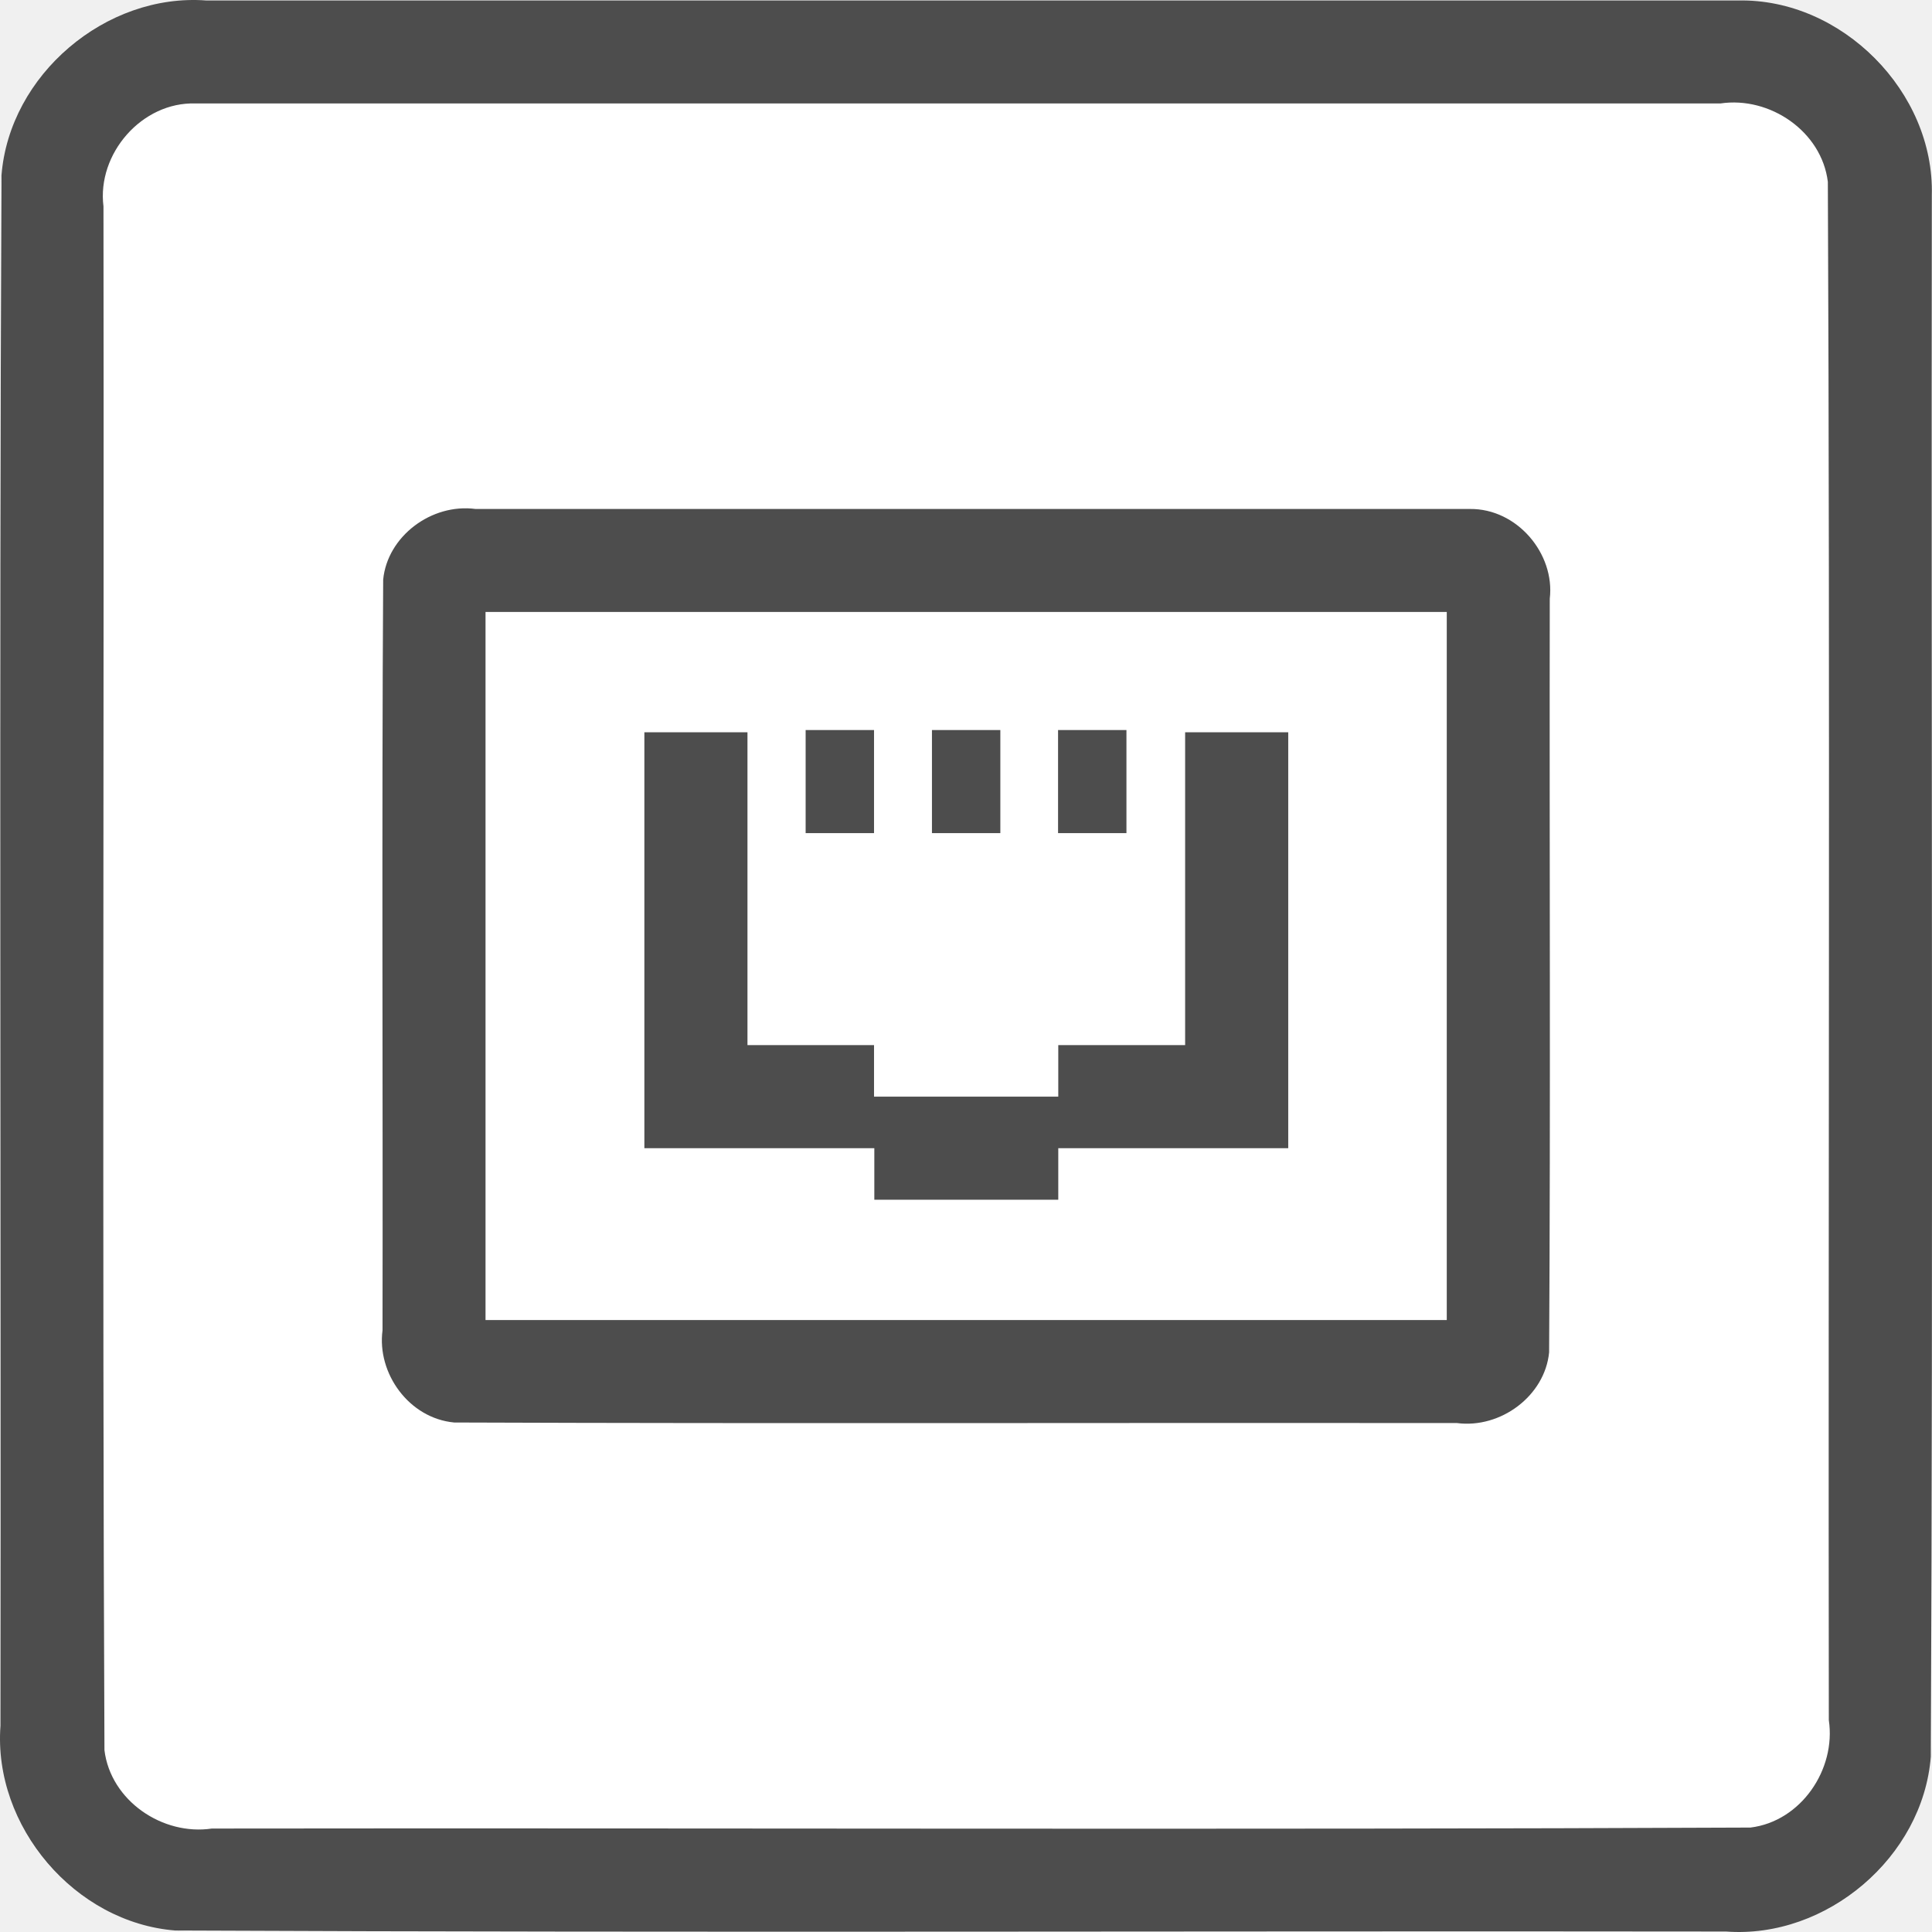
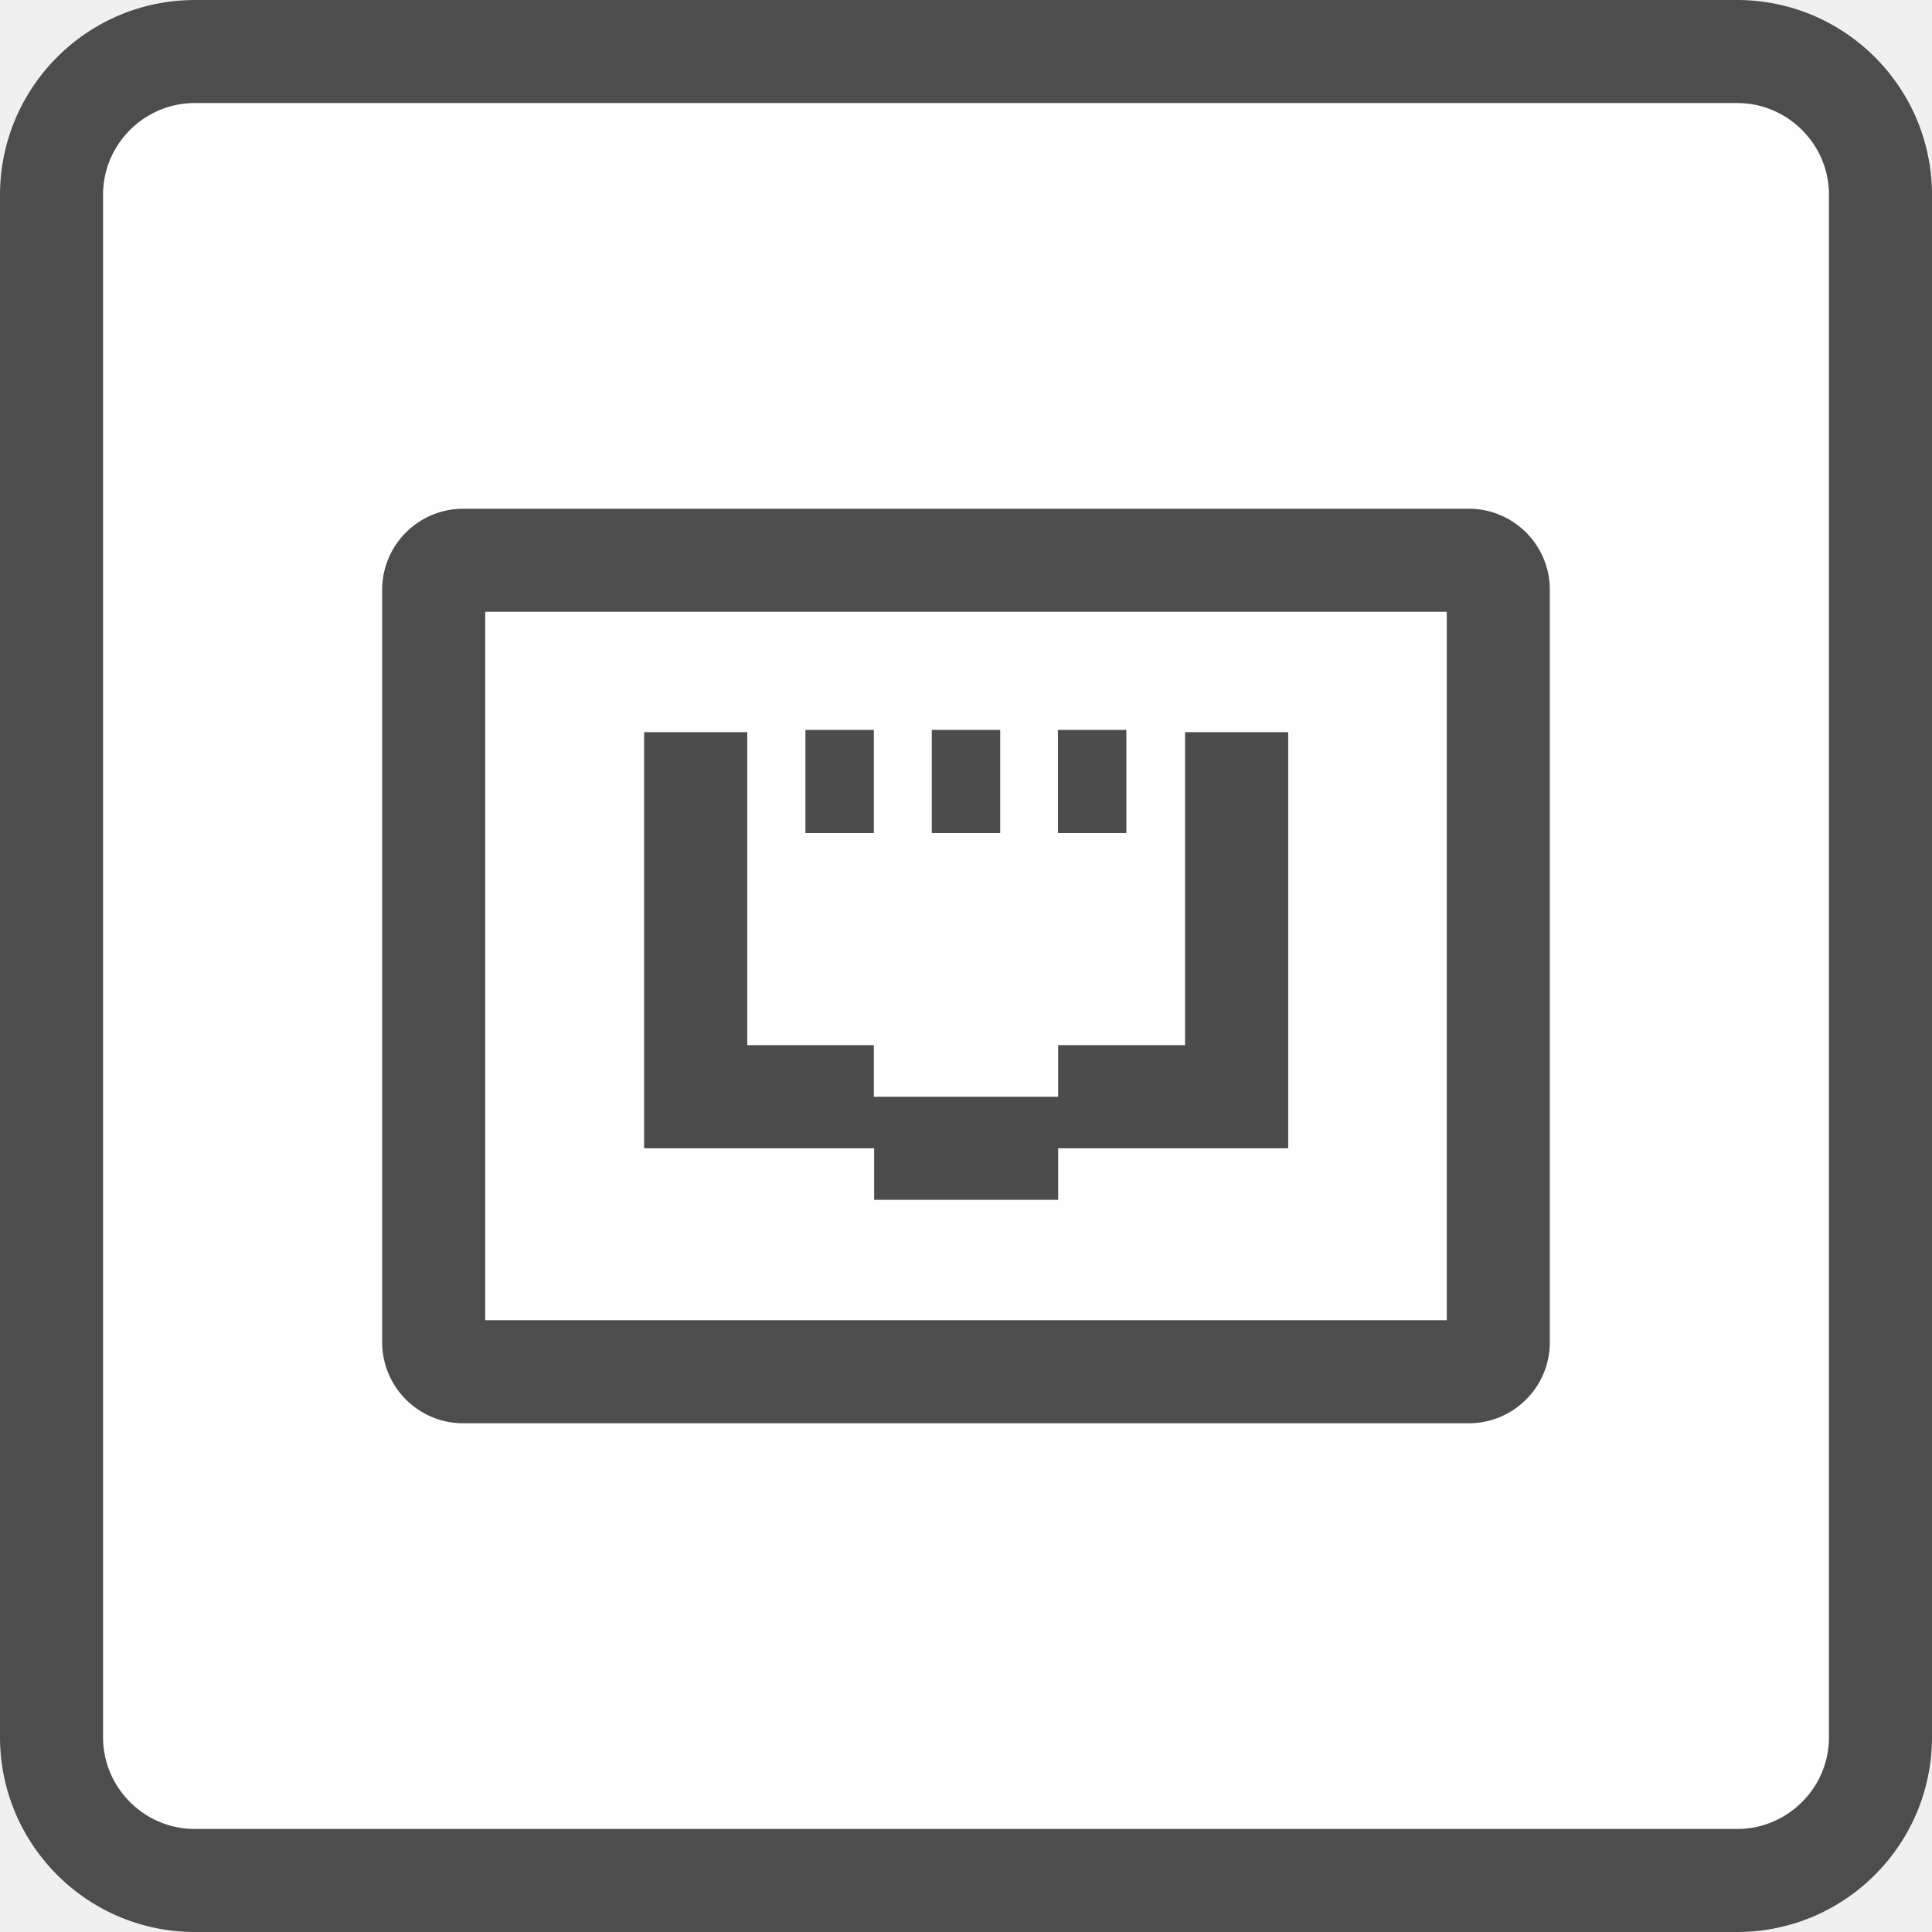
- <svg xmlns="http://www.w3.org/2000/svg" id="svg6478" style="clip-rule:evenodd;fill-rule:evenodd;stroke-linejoin:round;stroke-miterlimit:1.414" xml:space="preserve" version="1.1" viewBox="0 0 60 60" height="60" width="60">
-   <defs id="defs6482" />
-   <g transform="matrix(0.1999333,0,0,0.1999024,0.01465042,0.01464815)" id="g6476">
-     <g id="Background">
-       <g id="g6449">
-         <path id="path6445" style="fill:#ffffff" d="M 300,30.271 C 300,13.564 286.436,0 269.729,0 H 30.271 C 13.564,0 0,13.564 0,30.271 V 269.729 C 0,286.436 13.564,300 30.271,300 H 269.729 C 286.436,300 300,286.436 300,269.729 Z" />
-         <path id="path6447" d="m 269.925,0.001 c 16.1,-0.315 30.494,14.173 30.075,30.27 -0.106,80.849 0.211,161.712 -0.156,242.552 C 298.614,288.464 283.652,301.157 268.032,300 187.749,299.894 107.451,300.211 27.177,299.844 11.536,298.614 -1.157,283.652 0,268.032 0.106,187.749 -0.211,107.451 0.156,27.177 1.386,11.536 16.348,-1.157 31.968,0 111.287,6.6687171e-4 190.606,-0.001 269.925,0.001 Z M 30.296,16 C 21.974,15.733 14.968,23.801 16,31.993 16.104,111.936 15.794,191.899 16.152,271.829 17.11,279.666 25.172,285.145 32.842,284 112.501,283.896 192.181,284.206 271.829,283.848 279.666,282.89 285.145,274.828 284,267.158 283.896,187.499 284.206,107.819 283.848,28.171 282.89,20.334 274.828,14.855 267.158,16 188.204,16 109.25,16 30.296,16 Z" style="fill:#4d4d4d" />
-       </g>
-     </g>
-     <g id="g6474">
-       <g id="g6456" transform="matrix(1.24916,0,0,1.21656,-37.7449,-42.62)">
-         <path id="path6452" style="fill:#ffffff" d="m 222.869,110.307 c 0,-5.707 -4.512,-10.339 -10.069,-10.339 H 87.793 c -5.558,0 -10.069,4.632 -10.069,10.339 v 96.049 c 0,5.706 4.511,10.339 10.069,10.339 H 212.8 c 5.557,0 10.069,-4.633 10.069,-10.339 z" />
-         <path id="path6454" d="m 212.93,99.969 c 5.886,-0.072 10.603,5.727 9.939,11.459 -0.055,32.08 0.109,64.169 -0.081,96.244 -0.523,5.526 -5.998,9.763 -11.483,9.023 -41.555,-0.046 -83.118,0.091 -124.668,-0.068 -5.63,-0.538 -9.623,-6.291 -8.913,-11.766 0.055,-31.956 -0.109,-63.92 0.081,-95.87 0.522,-5.526 5.998,-9.765 11.483,-9.023 C 130.502,99.969 171.716,99.967 212.93,99.969 Z M 90.532,113.12 c 0,30.141 0,60.282 0,90.423 39.843,0 79.686,0 119.529,0 0,-30.141 0,-60.282 0,-90.423 -39.843,0 -79.686,0 -119.529,0 z" style="fill:#4d4d4d" />
-       </g>
-       <g id="g6460" transform="matrix(0,1,-0.187648,0,177.361,8.71835)">
-         <rect id="rect6458" style="fill:#4d4d4d" height="56.608" width="16.014" y="117.507" x="104.624" />
-       </g>
-       <g id="g6464" transform="matrix(0,1,-0.187648,0,157.74,8.71835)">
-         <rect id="rect6462" style="fill:#4d4d4d" height="56.608" width="16.014" y="117.507" x="104.624" />
-       </g>
-       <g id="g6468" transform="matrix(0,1,-0.187648,0,196.949,8.71835)">
-         <rect id="rect6466" style="fill:#4d4d4d" height="56.608" width="16.014" y="117.507" x="104.624" />
-       </g>
-       <g id="g6472" transform="translate(0,0.346175)">
-         <path id="path6470" style="fill:#4d4d4d" d="M 200.03,177.958 H 184.015 164.31 v 8.007 h -28.573 v -8.007 h -19.705 v -16.014 h 19.658 v 8.007 h 28.62 v -8.007 h 19.705 v -48.601 h 16.015 z m -83.998,0 h -16.015 v -64.615 h 16.015 z" />
-       </g>
+ <svg xmlns="http://www.w3.org/2000/svg" width="60" height="60" viewBox="0 0 300 300" xml:space="preserve" style="fill-rule:evenodd;clip-rule:evenodd;stroke-linejoin:round;stroke-miterlimit:1.414">
+   <path d="M300 30.271C300 13.564 286.436 0 269.729 0H30.271C13.564 0 0 13.564 0 30.271v239.458C0 286.436 13.564 300 30.271 300h239.458C286.436 300 300 286.436 300 269.729V30.271Z" style="fill:#fffefe" />
+   <path d="m269.925.001.195.001.195.004.195.004.195.005.194.007.194.008.193.009.193.011.193.011.193.013.192.014.192.016.191.016.192.018.191.018.19.02.19.022.19.022.19.023.189.025.188.026.189.027.188.028.187.029.188.031.186.031.187.033.186.034.186.035.185.036.185.037.184.039.184.039.184.041.183.042.183.043.182.043.182.046.182.046.181.047.18.048.181.05.179.05.18.052.179.052.178.054.178.055.177.056.177.057.177.058.176.059.175.06.175.061.175.062.174.063.174.064.173.066.172.066.172.067.172.068.171.07.17.07.17.071.17.073.169.073.168.074.168.076.167.076.167.077.166.079.166.079.165.08.165.081.164.083.163.083.163.084.162.085.162.086.161.087.161.088.16.088.159.09.159.091.158.092.158.092.157.094.156.094.156.095.155.096.154.098.154.098.153.099.153.099.152.101.151.102.151.102.15.104.149.104.149.105.148.106.147.107.147.107.146.109.145.109.145.111.144.111.143.112.143.113.142.113.141.115.141.115.139.116.14.117.138.118.138.118.137.12.136.12.135.121.135.122.134.122.134.124.132.124.132.125.131.125.13.127.13.127.129.128.128.129.127.13.127.13.125.131.125.132.124.132.124.134.122.134.122.135.121.135.12.136.12.137.118.138.118.138.117.14.116.139.115.141.115.141.113.142.113.143.112.143.111.144.111.145.109.145.109.146.107.147.107.147.106.148.105.149.104.149.104.15.102.151.102.151.101.152.099.153.099.153.098.154.098.154.096.155.095.156.094.156.094.157.092.158.092.158.091.159.09.159.088.16.088.161.087.161.086.162.085.162.084.163.083.163.083.164.081.165.08.165.079.166.079.166.077.167.076.167.076.168.074.168.073.169.073.17.071.17.07.17.07.171.068.172.067.172.066.172.066.173.064.174.063.174.062.175.061.175.06.175.059.176.058.177.057.177.056.177.055.178.054.178.052.179.052.18.05.179.05.181.048.18.047.181.046.182.046.182.043.182.043.183.042.183.041.184.039.184.039.184.037.185.036.185.035.186.034.186.033.187.031.186.031.188.029.187.028.188.027.189.026.188.025.189.023.19.022.19.022.19.02.19.018.191.018.192.016.191.016.192.014.192.013.193.011.193.011.193.009.193.008.194.007.194.005.195.004.195.004.195.001.195.001.196v239.458l-.001.196-.001.195-.004.195-.004.195-.005.195-.007.194-.008.194-.009.193-.011.193-.011.193-.013.193-.014.192-.016.192-.016.191-.018.192-.018.191-.02.19-.022.19-.022.19-.023.19-.025.189-.026.188-.027.189-.028.188-.029.187-.031.188-.031.186-.033.187-.034.186-.035.186-.036.185-.037.185-.039.184-.039.184-.041.184-.042.183-.043.183-.043.182-.046.182-.046.182-.047.181-.048.18-.05.181-.05.179-.052.18-.052.179-.054.178-.055.178-.056.177-.057.177-.058.177-.059.176-.06.175-.061.175-.062.175-.063.174-.064.174-.066.173-.066.172-.067.172-.068.172-.07.171-.07.17-.071.17-.073.17-.073.169-.074.168-.076.168-.076.167-.077.167-.079.166-.079.166-.08.165-.081.165-.083.164-.083.163-.084.163-.085.162-.086.162-.087.161-.088.161-.088.16-.09.159-.091.159-.092.158-.092.158-.094.157-.094.156-.095.156-.096.155-.098.154-.098.154-.099.153-.099.153-.101.152-.102.151-.102.151-.104.15-.104.149-.105.149-.106.148-.107.147-.107.147-.109.146-.109.145-.111.145-.111.144-.112.143-.113.143-.113.142-.115.141-.115.141-.116.139-.117.14-.118.138-.118.138-.12.137-.12.136-.121.135-.122.135-.122.134-.124.134-.124.132-.125.132-.125.131-.127.13-.127.13-.128.129-.129.128-.13.127-.13.127-.131.125-.132.125-.132.124-.134.124-.134.122-.135.122-.135.121-.136.12-.137.12-.138.118-.138.118-.14.117-.139.116-.141.115-.141.115-.142.113-.143.113-.143.112-.144.111-.145.111-.145.109-.146.109-.147.107-.147.107-.148.106-.149.105-.149.104-.15.104-.151.102-.151.102-.152.101-.153.099-.153.099-.154.098-.154.098-.155.096-.156.095-.156.094-.157.094-.158.092-.158.092-.159.091-.159.09-.16.088-.161.088-.161.087-.162.086-.162.085-.163.084-.163.083-.164.083-.165.081-.165.08-.166.079-.166.079-.167.077-.167.076-.168.076-.168.074-.169.073-.17.073-.17.071-.17.07-.171.07-.172.068-.172.067-.172.066-.173.066-.174.064-.174.063-.175.062-.175.061-.175.06-.176.059-.177.058-.177.057-.177.056-.178.055-.178.054-.179.052-.18.052-.179.05-.181.05-.18.048-.181.047-.182.046-.182.046-.182.043-.183.043-.183.042-.184.041-.184.039-.184.039-.185.037-.185.036-.186.035-.186.034-.187.033-.186.031-.188.031-.187.029-.188.028-.189.027-.188.026-.189.025-.19.023-.19.022-.19.022-.19.02-.191.018-.192.018-.191.016-.192.016-.192.014-.193.013-.193.011-.193.011-.193.009-.194.008-.194.007-.195.005-.195.004-.195.004-.195.001-.196.001H30.271l-.196-.001-.195-.001-.195-.004-.195-.004-.195-.005-.194-.007-.194-.008-.193-.009-.193-.011-.193-.011-.193-.013-.192-.014-.192-.016-.191-.016-.192-.018-.191-.018-.19-.02-.19-.022-.19-.022-.19-.023-.189-.025-.188-.026-.189-.027-.188-.028-.187-.029-.188-.031-.186-.031-.187-.033-.186-.034-.186-.035-.185-.036-.185-.037-.184-.039-.184-.039-.184-.041-.183-.042-.183-.043-.182-.043-.182-.046-.182-.046-.181-.047-.18-.048-.181-.05-.179-.05-.18-.052-.179-.052-.178-.054-.178-.055-.177-.056-.177-.057-.177-.058-.176-.059-.175-.06-.175-.061-.175-.062-.174-.063-.174-.064-.173-.066-.172-.066-.172-.067-.172-.068-.171-.07-.17-.07-.17-.071-.17-.073-.169-.073-.168-.074-.168-.076-.167-.076-.167-.077-.166-.079-.166-.079-.165-.08-.165-.081-.164-.083-.163-.083-.163-.084-.162-.085-.162-.086-.161-.087-.161-.088-.16-.088-.159-.09-.159-.091-.158-.092-.158-.092-.157-.094-.156-.094-.156-.095-.155-.096-.154-.098-.154-.098-.153-.099-.153-.099-.152-.101-.151-.102-.151-.102-.15-.104-.149-.104-.149-.105-.148-.106-.147-.107-.147-.107-.146-.109-.145-.109-.145-.111-.144-.111-.143-.112-.143-.113-.142-.113-.141-.115-.141-.115-.139-.116-.14-.117-.138-.118-.138-.118-.137-.12-.136-.12-.135-.121-.135-.122-.134-.122-.134-.124-.132-.124-.132-.125-.131-.125-.13-.127-.13-.127-.129-.128-.128-.129-.127-.13-.127-.13-.125-.131-.125-.132-.124-.132-.124-.134-.122-.134-.122-.135-.121-.135-.12-.136-.12-.137-.118-.138-.118-.138-.117-.14-.116-.139-.115-.141-.115-.141-.113-.142-.113-.143-.112-.143-.111-.144-.111-.145-.109-.145-.109-.146-.107-.147-.107-.147-.106-.148-.105-.149-.104-.149-.104-.15-.102-.151-.102-.151-.101-.152-.099-.153-.099-.153-.098-.154-.098-.154-.096-.155-.095-.156-.094-.156-.094-.157-.092-.158-.092-.158-.091-.159-.09-.159-.088-.16-.088-.161-.087-.161-.086-.162-.085-.162-.084-.163-.083-.163-.083-.164-.081-.165-.08-.165-.079-.166-.079-.166-.077-.167-.076-.167-.076-.168-.074-.168-.073-.169-.073-.17-.071-.17-.07-.17-.07-.171-.068-.172-.067-.172-.066-.172-.066-.173-.064-.174-.063-.174-.062-.175-.061-.175-.06-.175-.059-.176-.058-.177-.057-.177-.056-.177-.055-.178-.054-.178-.052-.179-.052-.18-.05-.179-.05-.181-.048-.18-.047-.181-.046-.182-.046-.182-.043-.182-.043-.183-.042-.183-.041-.184-.039-.184-.039-.184-.037-.185-.036-.185-.035-.186-.034-.186-.033-.187-.031-.186-.031-.188-.029-.187-.028-.188-.027-.189-.026-.188-.025-.189-.023-.19-.022-.19-.022-.19-.02-.19-.018-.191-.018-.192-.016-.191-.016-.192-.014-.192-.013-.193-.011-.193-.011-.193-.009-.193-.008-.194-.007-.194-.005-.195-.004-.195-.004-.195-.001-.195-.001-.196V30.271l.001-.196.001-.195.004-.195.004-.195.005-.195.007-.194.008-.194.009-.193.011-.193.011-.193.013-.193.014-.192.016-.192.016-.191.018-.192.018-.191.02-.19.022-.19.022-.19.023-.19.025-.189.026-.188.027-.189.028-.188.029-.187.031-.188.031-.186.033-.187.034-.186.035-.186.036-.185.037-.185.039-.184.039-.184.041-.184.042-.183.043-.183.043-.182.046-.182.046-.182.047-.181.048-.18.05-.181.05-.179.052-.18.052-.179.054-.178.055-.178.056-.177.057-.177.058-.177.059-.176.06-.175.061-.175.062-.175.063-.174.064-.174.066-.173.066-.172.067-.172.068-.172.07-.171.07-.17.071-.17.073-.17.073-.169.074-.168.076-.168.076-.167.077-.167.079-.166.079-.166.08-.165.081-.165.083-.164.083-.163.084-.163.085-.162.086-.162.087-.161.088-.161.088-.16.09-.159.091-.159.092-.158.092-.158.094-.157.094-.156.095-.156.096-.155.098-.154.098-.154.099-.153.099-.153.101-.152.102-.151.102-.151.104-.15.104-.149.105-.149.106-.148.107-.147.107-.147.109-.146.109-.145.111-.145.111-.144.112-.143.113-.143.113-.142.115-.141.115-.141.116-.139.117-.14.118-.138.118-.138.12-.137.12-.136.121-.135.122-.135.122-.134.124-.134.124-.132.125-.132.125-.131.127-.13.127-.13.128-.129.129-.128.13-.127.13-.127.131-.125.132-.125.132-.124.134-.124.134-.122.135-.122.135-.121.136-.12.137-.12.138-.118.138-.118.14-.117.139-.116.141-.115.141-.115.142-.113.143-.113.143-.112.144-.111.145-.111.145-.109.146-.109.147-.107.147-.107.148-.106.149-.105.149-.104.15-.104.151-.102.151-.102.152-.101.153-.099.153-.099.154-.098.154-.098.155-.096.156-.095.156-.094.157-.094.158-.092.158-.092.159-.091.159-.09.16-.088.161-.088.161-.087.162-.086.162-.085.163-.084.163-.083.164-.083.165-.081.165-.08.166-.079.166-.079.167-.077.167-.076.168-.076.168-.074.169-.073.17-.073.17-.071.17-.07.171-.07.172-.068.172-.067.172-.066.173-.066.174-.064.174-.063.175-.062.175-.061.175-.06.176-.059.177-.058.177-.057.177-.056.178-.055.178-.054.179-.052.18-.052.179-.05.181-.05.18-.048.181-.047.182-.046.182-.046.182-.043.183-.043.183-.042.184-.041.184-.039.184-.039.185-.037.185-.036.186-.035.186-.034.187-.033.186-.031.188-.031.187-.029.188-.028.189-.027.188-.026.189-.025.19-.023.19-.022.19-.022.19-.02.191-.018.192-.018.191-.016.192-.016.192-.014.193-.013.193-.011.193-.011.193-.009.194-.008.194-.007.195-.005.195-.004.195-.004.195-.001.196-.001h239.458l.196.001ZM30.296 16h-.12l-.093.001-.094.002-.093.002-.093.002-.093.004-.093.004-.092.004-.092.005-.092.005-.091.007-.091.006-.091.007-.091.008-.091.009-.09.008-.09.01-.09.01-.089.01-.089.011-.09.012-.088.012-.089.013-.088.013-.088.014-.088.014-.088.015-.087.015-.088.016-.087.017-.086.017-.087.017-.086.018-.086.018-.086.019-.086.02-.085.02-.085.021-.085.021-.085.021-.085.022-.084.023-.084.023-.084.023-.084.025-.084.024-.083.025-.083.026-.083.026-.082.026-.083.028-.082.027-.082.028-.082.029-.081.029-.082.029-.081.03-.081.031-.081.031-.08.031-.08.032-.08.033-.08.033-.08.033-.079.034-.079.034-.079.035-.079.035-.078.036-.078.036-.078.037-.078.037-.078.038-.077.038-.077.039-.077.039-.076.039-.077.04-.076.041-.076.041-.075.041-.075.042-.075.042-.075.043-.075.043-.074.044-.074.044-.074.044-.073.045-.073.046-.073.045-.073.047-.072.046-.073.048-.071.047-.072.048-.071.049-.071.049-.071.049-.07.05-.07.05-.07.051-.07.051-.069.051-.069.052-.068.052-.069.053-.068.053-.067.053-.068.054-.067.055-.066.054-.067.056-.066.055-.066.056-.065.056-.065.057-.065.057-.064.058-.064.057-.064.059-.063.058-.063.059-.063.06-.062.06-.062.06-.062.06-.061.061-.061.061-.06.062-.06.062-.06.062-.06.063-.059.063-.058.063-.059.064-.057.064-.058.064-.057.065-.057.065-.056.065-.056.066-.055.066-.056.067-.054.066-.055.067-.054.068-.053.067-.053.068-.053.069-.052.068-.052.069-.051.069-.051.07-.051.07-.05.07-.05.07-.049.071-.049.071-.049.071-.048.072-.047.071-.048.073-.046.072-.047.073-.045.073-.046.073-.045.073-.044.074-.044.074-.044.074-.043.075-.043.075-.042.075-.042.075-.041.075-.041.076-.041.076-.04.077-.039.076-.039.077-.039.077-.038.077-.038.078-.037.078-.037.078-.036.078-.036.078-.035.079-.035.079-.034.079-.034.079-.033.08-.033.08-.033.08-.032.08-.031.08-.031.081-.031.081-.03.081-.029.082-.029.081-.029.082-.028.082-.027.082-.028.083-.026.082-.026.083-.026.083-.025.083-.024.084-.025.084-.023.084-.023.084-.023.084-.022.085-.021.085-.021.085-.021.085-.02.085-.02.086-.019.086-.018.086-.018.086-.017.087-.017.086-.017.087-.016.088-.015.087-.015.088-.014.088-.014.088-.013.088-.013.089-.012.088-.012.09-.011.089-.01.089-.01.09-.01.09-.008.09-.009.091-.008.091-.007.091-.006.091-.007.091-.005.092-.005.092-.004.092-.004.093-.004.093-.002.093-.002.093-.002.094-.001.093v239.648l.001.093.002.094.002.093.002.093.004.093.004.093.004.092.005.092.005.092.007.091.006.091.007.091.008.091.009.091.008.09.01.09.01.09.01.089.011.089.012.09.012.088.013.089.013.088.014.088.014.088.015.088.015.087.016.087.017.087.017.087.017.087.018.086.019.086.018.086.02.086.02.085.021.085.021.086.021.084.022.085.023.084.023.084.023.084.025.084.024.084.025.083.026.083.026.083.026.083.028.082.027.082.028.082.029.082.029.081.029.082.03.081.031.081.031.081.031.08.032.08.033.08.033.08.033.08.034.08.034.078.035.079.035.079.036.078.036.078.037.078.037.078.038.078.038.077.039.077.039.077.039.077.04.076.04.075.041.076.042.077.042.074.042.075.043.075.043.074.044.075.044.074.044.074.045.073.045.073.047.074.046.072.046.072.048.073.048.072.047.071.049.071.048.071.05.071.05.07.05.071.051.069.05.069.052.07.052.069.052.068.053.069.053.068.053.067.055.068.054.067.055.067.054.065.056.067.056.066.056.065.057.065.057.065.057.064.058.064.059.064.059.064.059.062.058.062.061.064.06.061.06.062.061.061.061.061.062.061.061.059.063.06.063.06.063.059.063.058.064.059.064.057.064.058.065.057.065.057.065.056.066.056.066.055.067.056.066.054.068.055.067.054.067.053.068.053.068.053.068.052.07.052.069.052.069.05.071.051.07.05.07.05.071.05.071.048.071.049.071.048.073.047.072.048.072.047.072.045.073.046.074.046.073.045.074.044.074.045.074.043.074.043.076.043.074.042.075.042.076.041.076.041.077.041.076.04.077.039.076.04.077.038.077.038.077.038.078.037.078.036.079.037.079.036.078.035.078.035.079.034.08.034.081.034.078.032.081.033.081.032.079.031.081.031.081.031.082.03.081.029.08.029.083.029.082.028.082.028.083.027.082.026.082.026.085.026.083.025.082.024.084.024.085.024.084.023.084.023.085.022.086.022.083.02.086.021.085.02.085.019.087.02.086.018.086.018.086.017.088.017.087.017.087.016.087.015.087.015.088.014.089.014.088.013.088.013.091.012.088.012.089.011.089.01.09.01.09.01.09.008.09.009.091.008.092.007.092.007.091.006.09.005.093.005.093.004.092.004.093.004.092.002.094.002.094.002.093.001h239.648l.093-.001.094-.002.094-.002.092-.002.093-.004.092-.004.093-.004.093-.005.09-.005.091-.006.092-.007.092-.007.091-.008.09-.009.09-.008.09-.01.09-.01.089-.01.089-.011.088-.012.091-.012.088-.013.088-.013.089-.014.088-.014.087-.015.087-.015.087-.016.087-.017.088-.017.086-.017.086-.018.086-.018.087-.02.085-.019.085-.02.086-.021.084-.02.085-.022.085-.022.084-.023.084-.023.085-.024.084-.024.082-.024.083-.025.085-.026.082-.026.082-.026.083-.028.082-.027.082-.028.082-.029.081-.029.081-.029.082-.03.081-.031.081-.031.079-.031.081-.032.081-.033.078-.032.081-.034.081-.034.077-.034.078-.035.079-.035.079-.036.079-.036.078-.037.078-.037.077-.038.076-.038.078-.039.077-.039.076-.039.077-.04.075-.04.076-.041.077-.043.074-.041.075-.042.076-.043.074-.043.074-.043.074-.045.074-.044.073-.045.073-.046.074-.046.072-.045.071-.047.074-.048.072-.048.071-.047.071-.049.07-.048.072-.05.07-.05.071-.05.07-.051.068-.05.07-.052.07-.053.067-.051.069-.053.068-.053.067-.053.067-.054.068-.055.067-.055.065-.054.067-.057.066-.055.065-.056.065-.057.064-.057.065-.058.064-.057.064-.059.064-.059.062-.058.063-.06.063-.06.061-.059.062-.061.061-.061.061-.061.061-.062.059-.061.06-.063.06-.063.058-.062.059-.064.059-.064.057-.064.058-.065.057-.064.057-.065.056-.065.055-.066.057-.067.054-.065.055-.067.055-.068.054-.067.053-.067.053-.068.053-.069.051-.067.053-.07.052-.07.05-.068.051-.07.05-.071.05-.07.05-.072.048-.07.049-.071.047-.071.048-.072.048-.074.047-.071.045-.072.046-.074.046-.073.045-.073.044-.074.045-.074.043-.074.043-.074.043-.076.042-.075.041-.074.043-.077.041-.076.04-.075.04-.077.039-.076.039-.077.039-.078.038-.076.038-.077.037-.078.037-.078.036-.079.036-.079.035-.079.035-.078.034-.077.034-.081.034-.081.032-.078.033-.081.032-.081.031-.079.031-.081.031-.081.03-.082.029-.081.029-.081.029-.082.028-.082.027-.082.028-.083.026-.082.026-.082.026-.085.025-.083.024-.082.024-.084.024-.085.023-.084.023-.084.022-.085.022-.085.02-.084.021-.086.02-.085.019-.085.02-.087.018-.086.018-.086.017-.086.017-.088.017-.087.016-.087.015-.087.015-.087.014-.088.014-.089.013-.088.013-.088.012-.091.012-.088.011-.089.01-.089.01-.09.01-.09.008-.09.009-.09.008-.091.007-.092.007-.092.006-.091.005-.09.005-.093.004-.093.004-.092.004-.093.002-.092.002-.094.002-.094.001-.093V30.176l-.001-.093-.002-.094-.002-.094-.002-.092-.004-.093-.004-.092-.004-.093-.005-.093-.005-.09-.006-.091-.007-.092-.007-.092-.008-.091-.009-.09-.008-.09-.01-.09-.01-.09-.01-.089-.011-.089-.012-.088-.012-.091-.013-.088-.013-.088-.014-.089-.014-.088-.015-.087-.015-.087-.016-.087-.017-.087-.017-.088-.017-.086-.018-.086-.018-.086-.02-.087-.019-.085-.02-.085-.021-.086-.02-.083-.022-.086-.022-.085-.023-.084-.023-.084-.024-.085-.024-.084-.024-.082-.025-.083-.026-.085-.026-.082-.026-.082-.027-.083-.028-.082-.028-.082-.029-.083-.029-.08-.029-.081-.03-.082-.031-.081-.031-.081-.031-.079-.032-.081-.033-.081-.032-.078-.034-.081-.034-.08-.034-.079-.035-.078-.035-.078-.036-.079-.037-.079-.036-.078-.037-.078-.038-.077-.038-.077-.038-.077-.04-.076-.039-.077-.04-.076-.041-.077-.041-.076-.041-.076-.042-.075-.042-.074-.043-.076-.043-.074-.043-.074-.045-.074-.044-.074-.045-.073-.046-.074-.046-.073-.045-.072-.047-.072-.048-.072-.047-.073-.048-.071-.049-.071-.048-.071-.05-.071-.05-.07-.05-.07-.051-.071-.05-.069-.052-.069-.052-.07-.052-.068-.053-.068-.053-.068-.053-.067-.054-.067-.055-.068-.054-.066-.056-.067-.055-.066-.056-.066-.056-.065-.057-.065-.057-.065-.058-.064-.057-.064-.059-.064-.058-.063-.059-.063-.06-.063-.06-.063-.059-.061-.061-.062-.061-.061-.061-.061-.062-.06-.061-.06-.064-.061-.062-.058-.062-.059-.064-.059-.064-.059-.064-.058-.064-.057-.065-.057-.065-.057-.065-.056-.066-.056-.067-.056-.065-.054-.067-.055-.067-.054-.068-.055-.067-.053-.068-.053-.069-.053-.068-.052-.069-.052-.07-.052-.069-.05-.069-.051-.071-.05-.07-.05-.071-.05-.071-.048-.071-.049-.071-.047-.072-.048-.073-.048-.072-.046-.072-.046-.074-.047-.073-.045-.073-.045-.074-.044-.074-.044-.075-.044-.074-.043-.075-.043-.075-.042-.074-.042-.077-.042-.076-.041-.075-.04-.076-.04-.077-.039-.077-.039-.077-.039-.077-.038-.078-.038-.078-.037-.078-.037-.078-.036-.078-.036-.079-.035-.079-.035-.078-.034-.08-.034-.08-.033-.08-.033-.08-.033-.08-.032-.08-.031-.081-.031-.081-.031-.081-.03-.082-.029-.081-.029-.082-.029-.082-.028-.082-.027-.082-.028-.083-.026-.083-.026-.083-.026-.083-.025-.084-.024-.084-.025-.084-.023-.084-.023-.084-.023-.085-.022-.084-.021-.086-.021-.085-.021-.085-.02-.086-.02-.086-.018-.086-.019-.086-.018-.087-.017-.087-.017-.087-.017-.087-.016-.087-.015-.088-.015-.088-.014-.088-.014-.088-.013-.089-.013-.088-.012-.09-.012-.089-.011-.089-.01-.09-.01-.09-.01-.09-.008-.091-.009-.091-.008-.091-.007-.091-.006-.091-.007-.092-.005-.092-.005-.092-.004-.093-.004-.093-.004-.093-.002-.093-.002-.094-.002-.093-.001H30.296Z" style="fill:#4d4d4d" />
+   <g>
+     <path d="M222.869 110.307c0-5.707-4.512-10.339-10.069-10.339H87.793c-5.558 0-10.069 4.632-10.069 10.339v96.049c0 5.706 4.511 10.339 10.069 10.339H212.8c5.557 0 10.069-4.633 10.069-10.339v-96.049Z" style="fill:#fffefe" transform="matrix(1.24916 0 0 1.21656 -37.745 -42.62)" />
+     <path d="m212.93 99.969.13.002.129.004.129.006.128.008.128.009.128.011.127.012.127.014.126.016.125.017.126.019.124.02.125.022.123.024.123.025.123.027.122.028.121.029.121.032.121.032.119.034.119.036.119.037.118.038.117.04.117.042.116.043.115.044.115.045.114.047.113.049.112.05.112.051.111.052.111.054.109.055.109.057.109.057.107.059.107.061.105.061.105.063.105.064.103.066.103.067.101.067.101.07.1.07.099.071.099.073.097.074.096.075.096.076.095.077.093.079.093.08.092.08.091.082.09.083.089.084.088.085.087.086.086.087.084.089.084.089.083.09.082.092.081.092.079.093.079.094.078.096.076.096.075.097.075.098.073.099.072.1.07.101.07.102.068.103.068.103.066.105.065.105.063.106.063.107.061.108.06.109.059.109.058.11.056.112.055.111.054.113.052.113.051.114.05.115.048.116.047.116.046.117.045.118.043.118.041.119.041.12.039.121.037.121.036.121.035.123.033.122.032.124.03.124.029.125.027.125.026.126.025.126.023.127.021.128.02.128.018.129.017.129.015.129.014.13.012.131.011.131.009.131.007.132.006.132.004.133.002.133.001.134v96.049l-.001.133-.002.133-.004.133-.006.132-.007.132-.009.132-.011.131-.012.13-.014.13-.015.13-.017.129-.018.128-.02.128-.021.128-.023.127-.025.126-.026.126-.027.125-.029.125-.03.124-.032.124-.033.123-.035.122-.036.122-.037.121-.039.12-.041.12-.041.119-.043.118-.045.118-.046.117-.047.116-.048.116-.05.115-.051.114-.052.113-.054.113-.055.112-.056.111-.058.11-.059.11-.06.108-.061.108-.063.107-.063.106-.065.106-.066.104-.068.104-.068.102-.07.102-.07.101-.072.1-.073.099-.075.098-.075.097-.076.097-.078.095-.079.094-.079.093-.081.093-.082.091-.083.09-.084.09-.084.088-.086.087-.087.086-.088.085-.089.084-.09.083-.091.082-.092.081-.093.079-.093.079-.095.077-.096.076-.096.075-.097.074-.099.073-.099.071-.1.071-.101.069-.101.068-.103.066-.103.066-.105.064-.105.063-.105.062-.107.06-.107.059-.109.058-.109.056-.109.055-.111.054-.111.053-.112.051-.112.049-.113.049-.114.047-.115.046-.115.044-.116.043-.117.041-.117.04-.118.038-.119.037-.119.036-.119.034-.121.033-.121.031-.121.03-.122.028-.123.026-.123.025-.123.024-.125.022-.124.02-.126.019-.125.017-.126.016-.127.014-.127.013-.128.01-.128.01-.128.007-.129.006-.129.004-.13.003-.13.001H87.793l-.13-.001-.13-.003-.129-.004-.129-.006-.129-.007-.128-.01-.127-.01-.127-.013-.127-.014-.126-.016-.126-.017-.125-.019-.125-.02-.124-.022-.123-.024-.124-.025-.122-.026-.122-.028-.122-.03-.121-.031-.12-.033-.12-.034-.119-.036-.118-.037-.118-.038-.117-.04-.117-.041-.116-.043-.115-.044-.115-.046-.114-.047-.113-.049-.113-.049-.112-.051-.111-.053-.11-.054-.11-.055-.109-.056-.108-.058-.107-.059-.107-.06-.106-.062-.105-.063-.104-.064-.103-.066-.103-.066-.102-.068-.1-.069-.1-.071-.1-.071-.098-.073-.097-.074-.097-.075-.095-.076-.095-.077-.094-.079-.092-.079-.092-.081-.091-.082-.09-.083-.089-.084-.088-.085-.087-.086-.086-.087-.085-.088-.084-.09-.083-.09-.081-.091-.081-.093-.08-.093-.078-.094-.078-.095-.076-.097-.076-.097-.074-.098-.073-.099-.072-.1-.071-.101-.069-.102-.069-.102-.067-.104-.066-.104-.065-.106-.064-.106-.062-.107-.062-.108-.06-.108-.058-.11-.058-.11-.056-.111-.055-.112-.054-.113-.052-.113-.051-.114-.05-.115-.049-.116-.047-.116-.046-.117-.044-.118-.043-.118-.042-.119-.04-.12-.039-.12-.037-.121-.036-.122-.035-.122-.033-.123-.032-.124-.031-.124-.028-.125-.028-.125-.026-.126-.024-.126-.023-.127-.021-.128-.02-.128-.019-.128-.016-.129-.016-.13-.013-.13-.012-.13-.011-.131-.009-.132-.007-.132-.006-.132-.004-.133-.003-.133v-96.316l.003-.133.004-.133.006-.132.007-.132.009-.131.011-.131.012-.131.013-.13.016-.129.016-.129.019-.129.02-.128.021-.128.023-.127.024-.126.026-.126.028-.125.028-.125.031-.124.032-.124.033-.122.035-.123.036-.121.037-.121.039-.121.04-.12.042-.119.043-.118.044-.118.046-.117.047-.116.049-.116.05-.115.051-.114.052-.113.054-.113.055-.111.056-.112.058-.11.058-.109.06-.109.062-.108.062-.107.064-.106.065-.105.066-.105.067-.103.069-.103.069-.102.071-.101.072-.1.073-.099.074-.098.076-.097.076-.096.078-.096.078-.094.08-.093.081-.092.081-.092.083-.09.084-.089.085-.089.086-.087.087-.086.088-.085.089-.084.09-.083.091-.082.092-.08.092-.08.094-.079.095-.077.095-.076.097-.075.097-.074.098-.073.1-.071.1-.07.1-.07.102-.067.103-.067.103-.066.104-.064.105-.063.106-.061.107-.061.107-.059.108-.057.109-.057.11-.055.11-.054.111-.052.112-.051.113-.05.113-.049.114-.047.115-.045.115-.044.116-.043.117-.042.117-.04.118-.038.118-.037.119-.036.12-.034.12-.032.121-.032.122-.029.122-.028.122-.027.124-.025.123-.024.124-.022.125-.02.125-.019.126-.017.126-.016.127-.014.127-.012.127-.011.128-.009.129-.008.129-.006.129-.004.13-.002.13-.001H212.8l.13.001ZM90.532 113.12v90.423h119.529V113.12H90.532Z" style="fill:#4d4d4d" transform="matrix(1.24916 0 0 1.21656 -37.745 -42.62)" />
+     <path style="fill:#4c4c4c" d="M104.624 117.507h16.014v56.608h-16.014z" transform="matrix(0 1 -.18765 0 177.361 8.718)" />
+     <path style="fill:#4c4c4c" d="M104.624 117.507h16.014v56.608h-16.014z" transform="matrix(0 1 -.18765 0 157.74 8.718)" />
+     <path style="fill:#4c4c4c" d="M104.624 117.507h16.014v56.608h-16.014z" transform="matrix(0 1 -.18765 0 196.949 8.718)" />
+     <g>
+       <path d="M200.03 177.958h-35.72v8.007h-28.573v-8.007h-19.705v-16.014h19.658v8.007h28.62v-8.007h19.705v-48.601h16.015v64.615Zm-83.998 0h-16.015v-64.615h16.015v64.615Z" style="fill:#4c4c4c" transform="translate(0 .346)" />
    </g>
  </g>
</svg>
